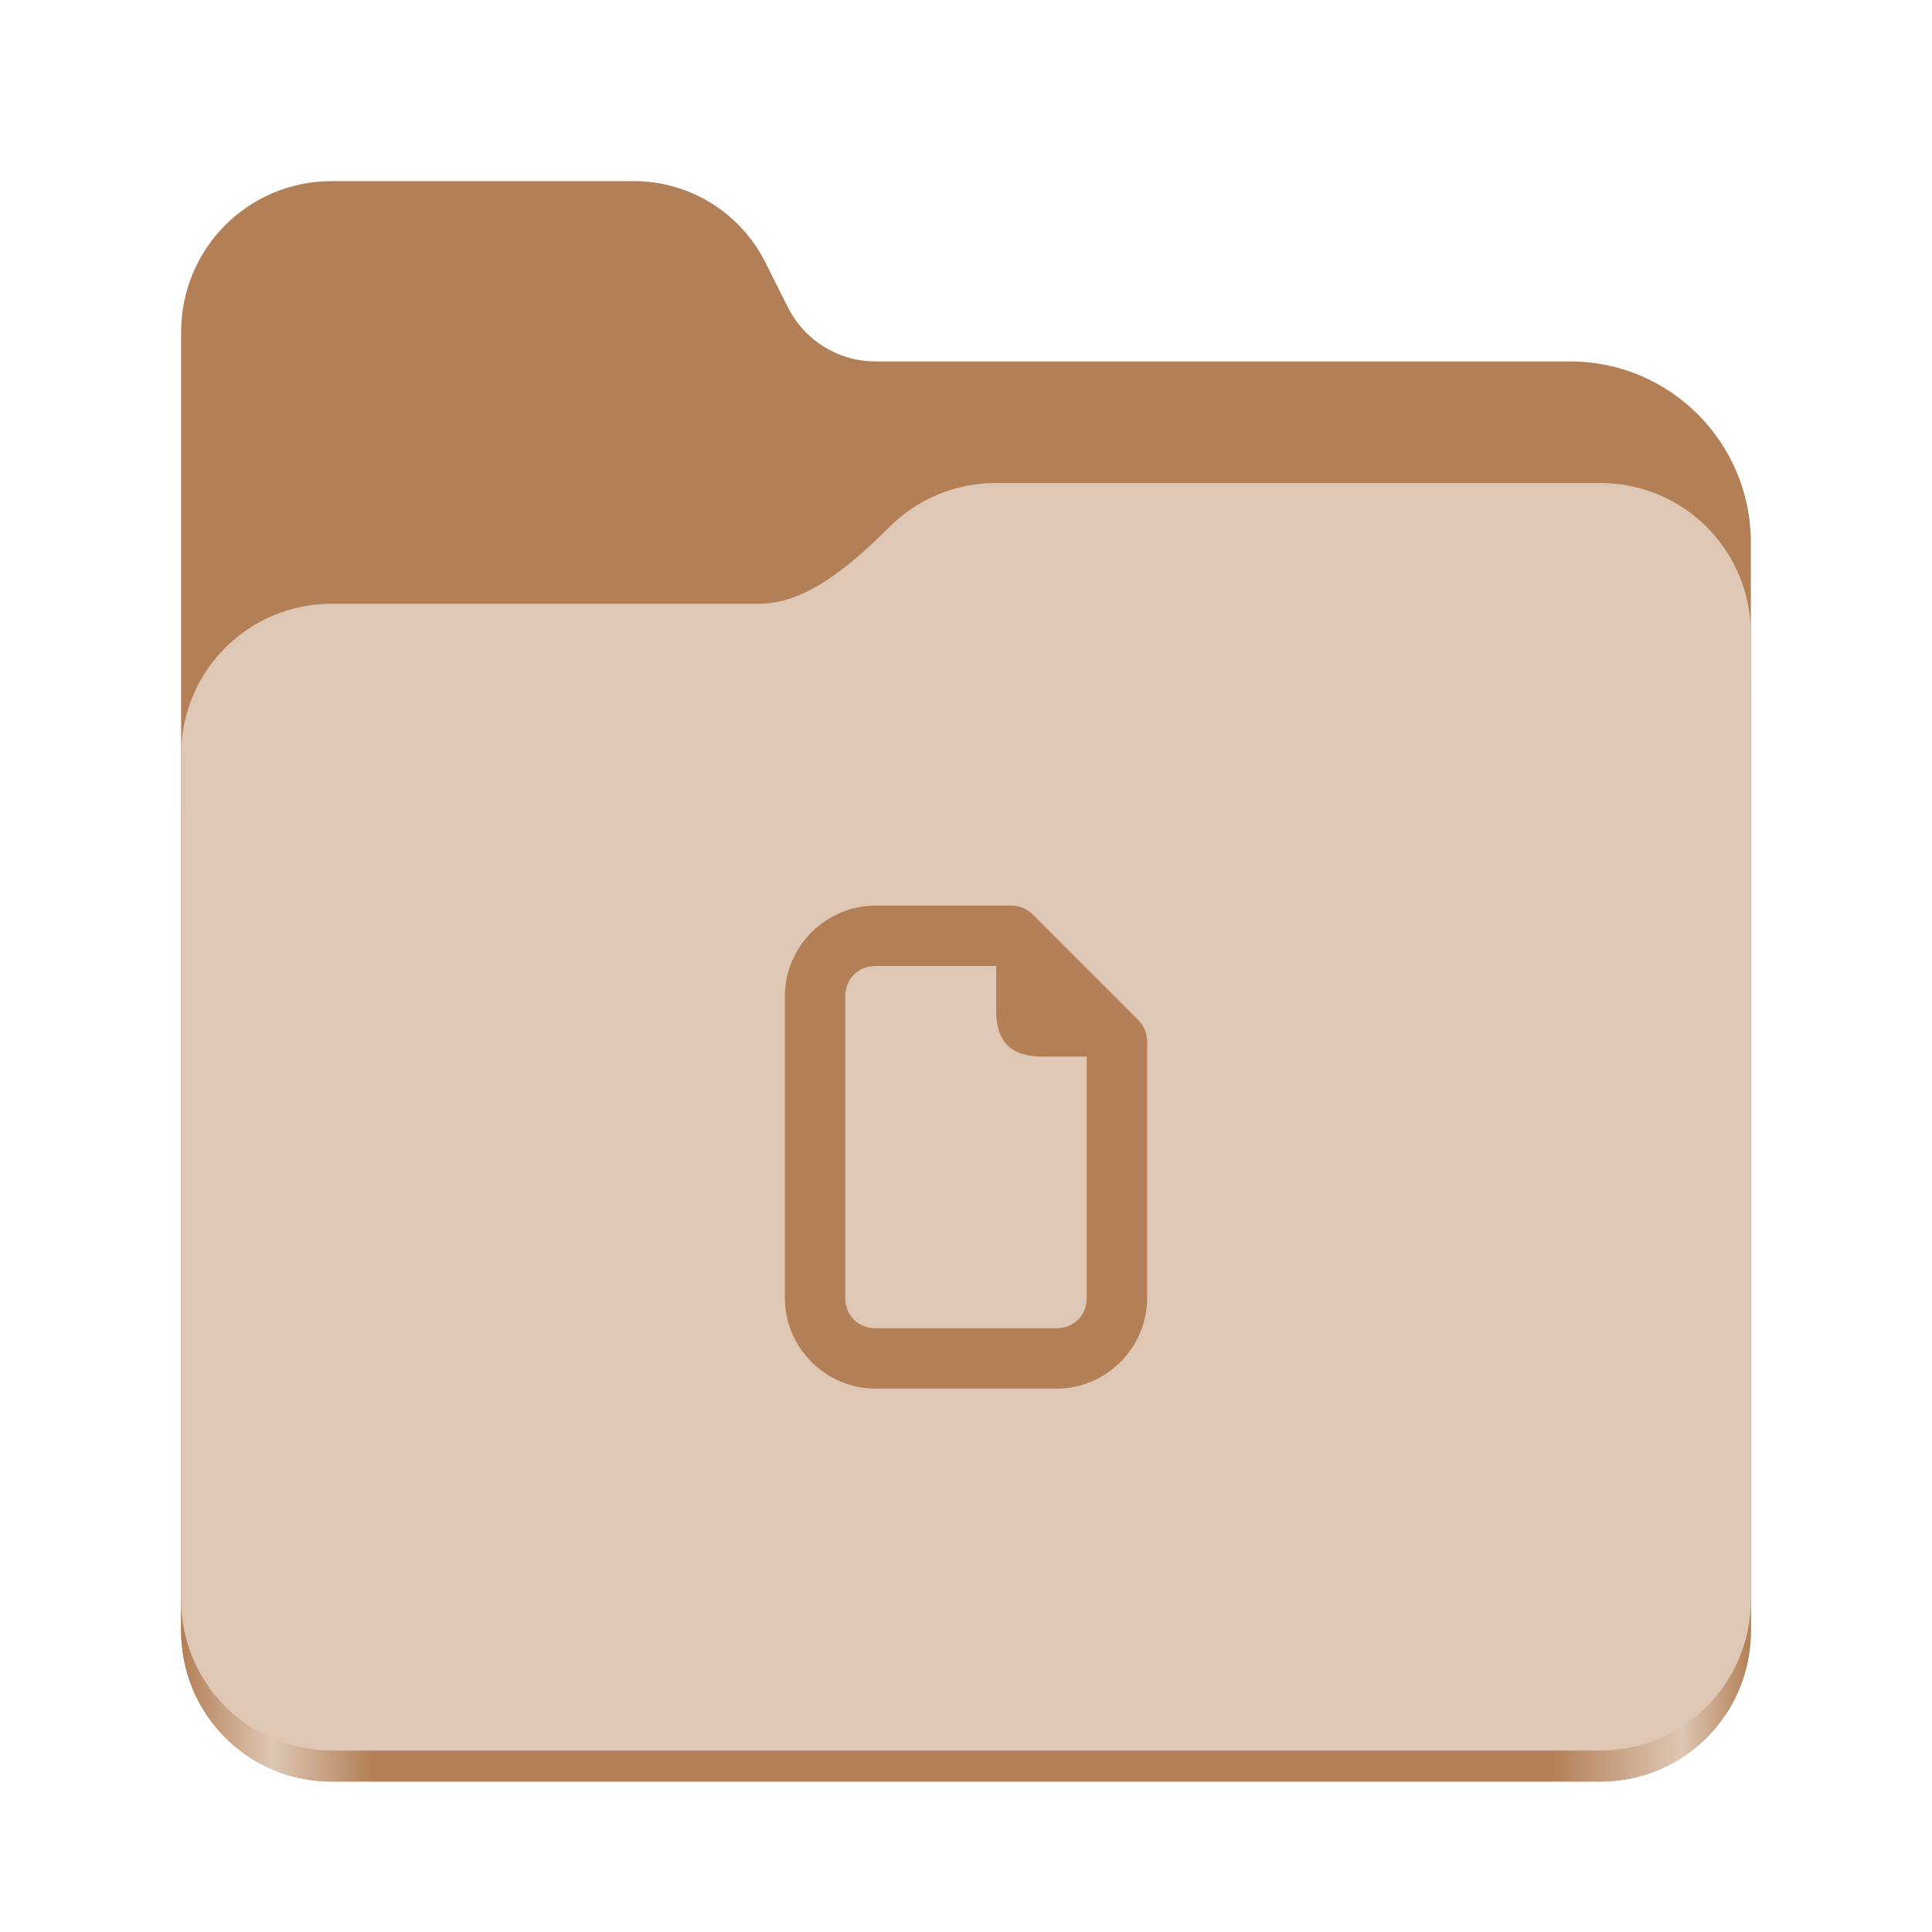
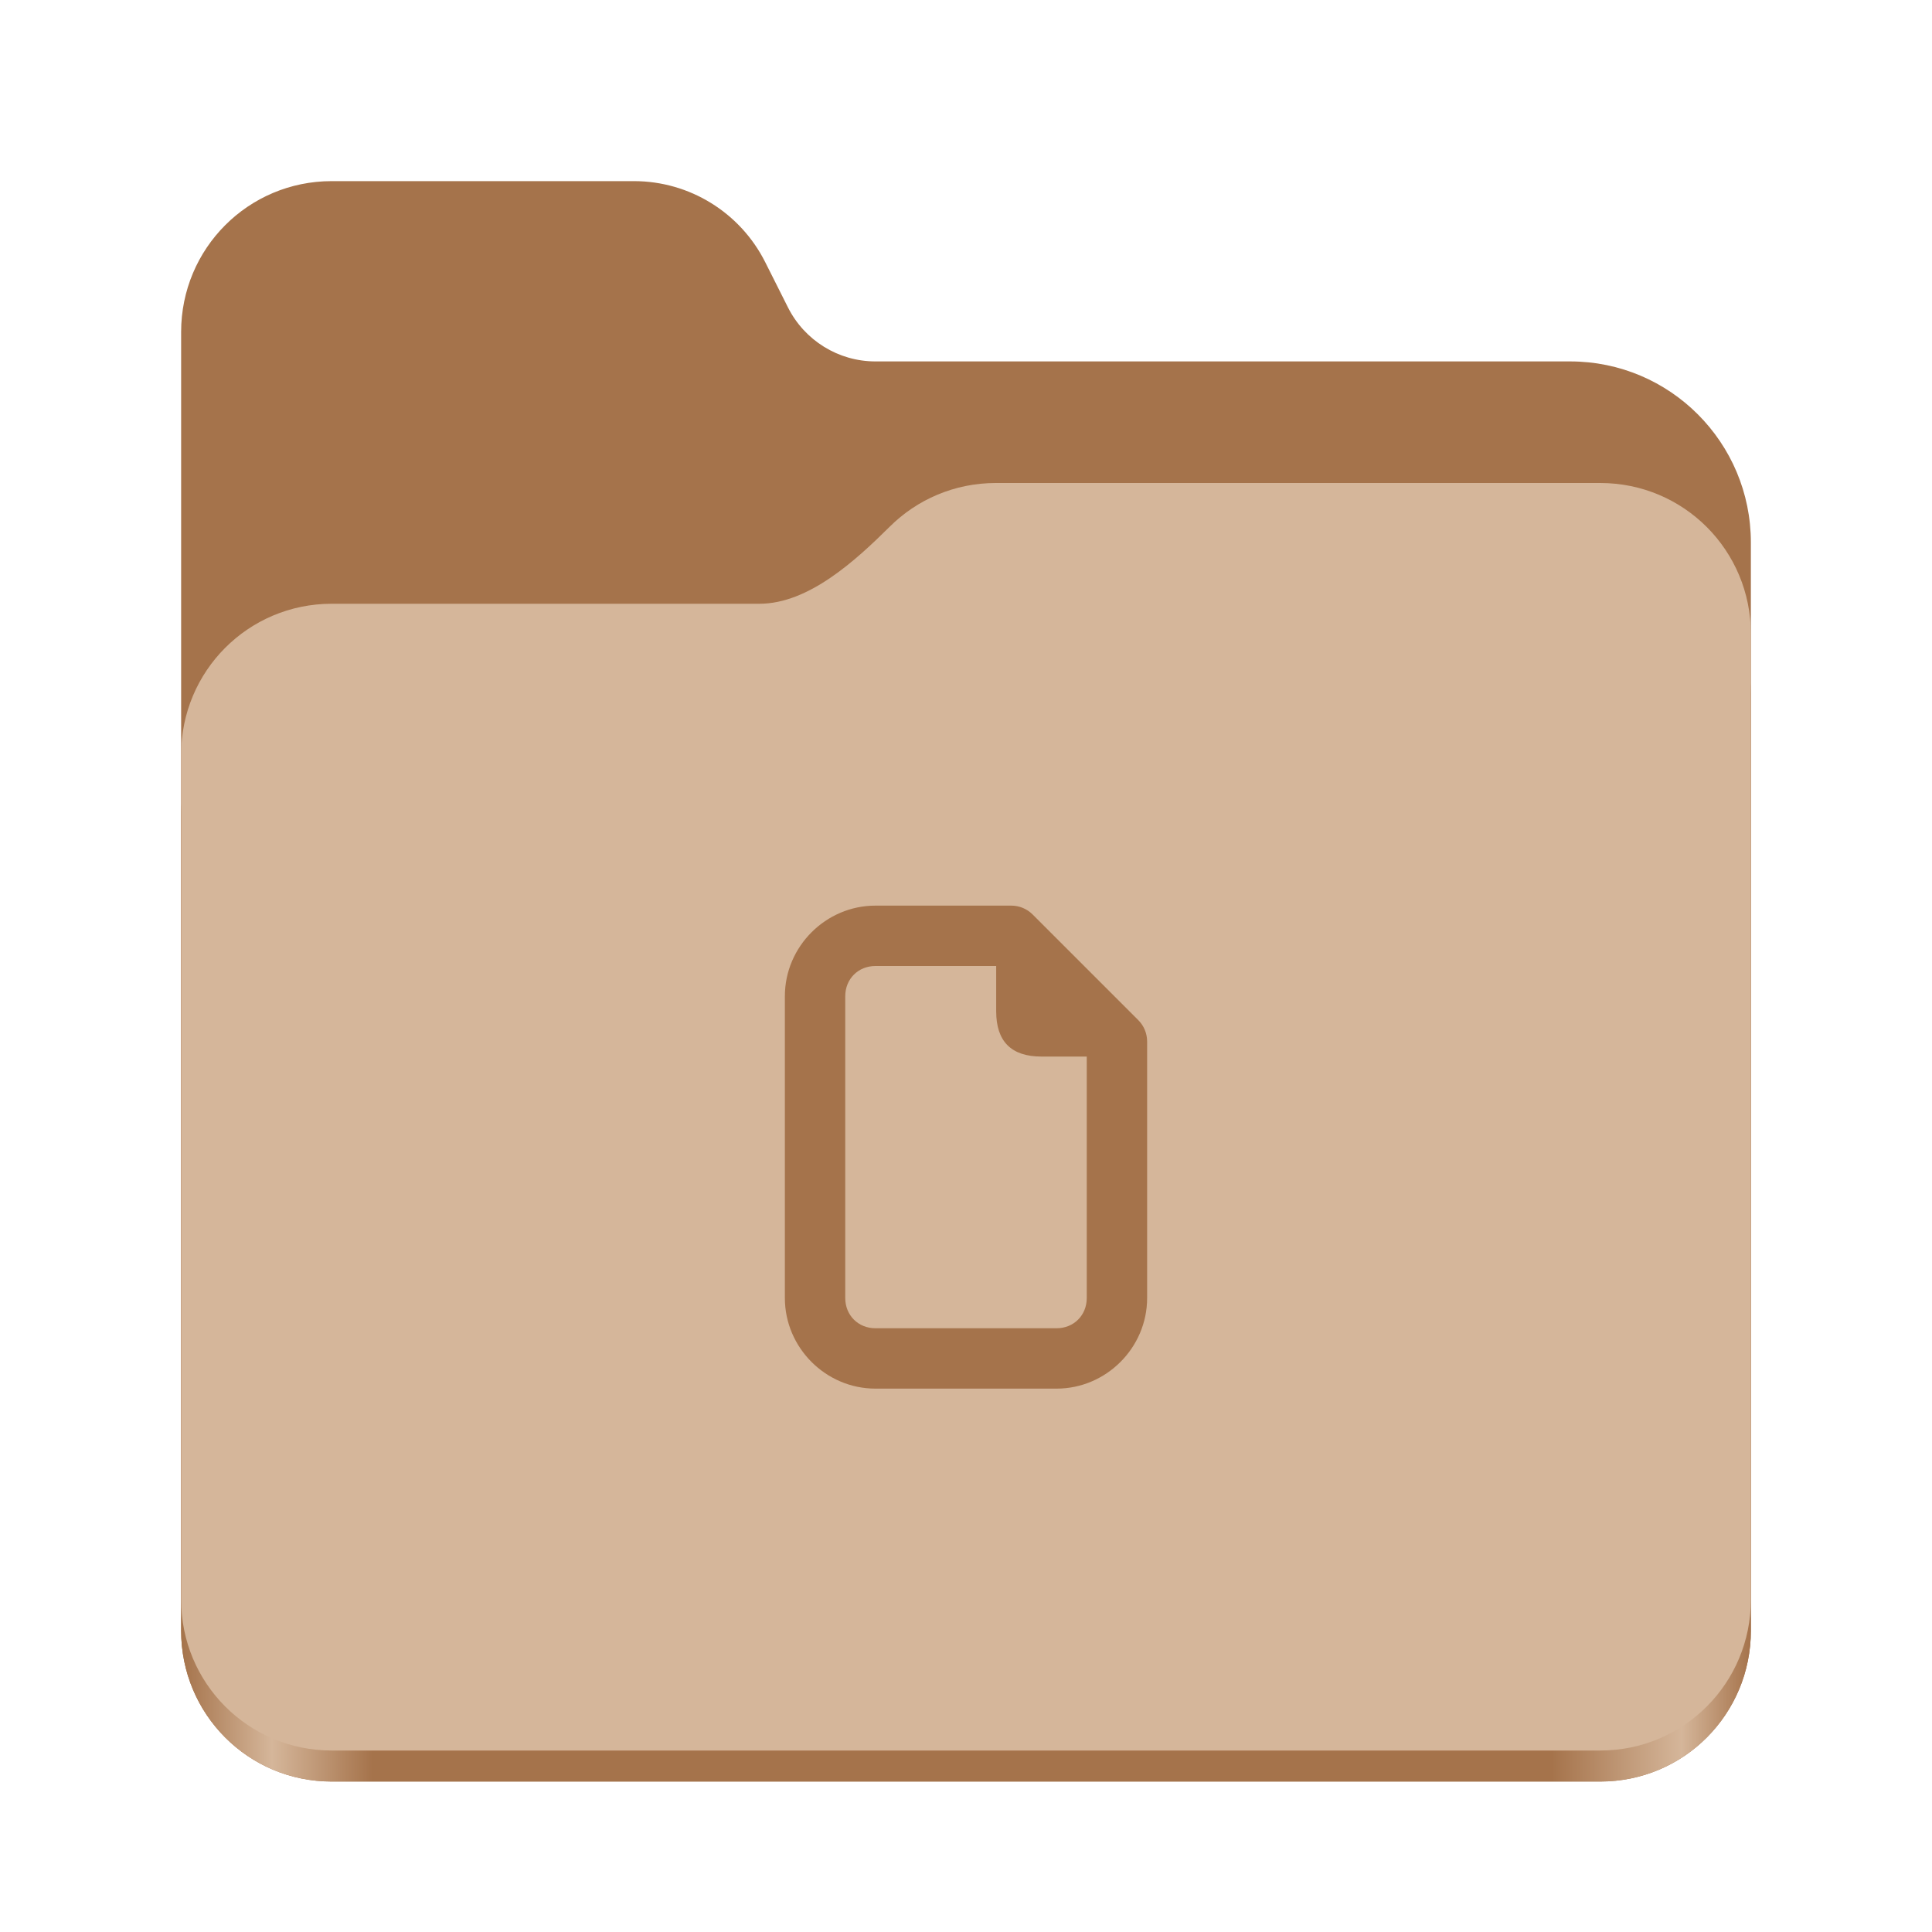
<svg xmlns="http://www.w3.org/2000/svg" height="128px" viewBox="0 0 128 128" width="128px" version="1.1" id="svg23">
  <defs id="defs27" />
  <linearGradient id="a" gradientTransform="matrix(0.45451 0 0 0.455522 -1210.292 616.1726)" gradientUnits="userSpaceOnUse" x1="2689.252" x2="2918.07" y1="-1106.803" y2="-1106.803">
-     <stop offset="0" stop-color="#62a0ea" id="stop2" style="stop-color:#b37f56;stop-opacity:1;" />
-     <stop offset="0.058" stop-color="#afd4ff" id="stop4" style="stop-color:#dec7b4;stop-opacity:1;" />
-     <stop offset="0.122" stop-color="#62a0ea" id="stop6" style="stop-color:#b37f56;stop-opacity:1;" />
-     <stop offset="0.873" stop-color="#62a0ea" id="stop8" style="stop-color:#b37f56;stop-opacity:1;" />
-     <stop offset="0.956" stop-color="#c0d5ea" id="stop10" style="stop-color:#dec7b4;stop-opacity:1;" />
-     <stop offset="1" stop-color="#62a0ea" id="stop12" style="stop-color:#b37f56;stop-opacity:1;" />
+     <stop offset="0" stop-color="#62a0ea" id="stop2" style="stop-color:#a5734b;stop-opacity:1;" />
+     <stop offset="0.058" stop-color="#afd4ff" id="stop4" style="stop-color:#d5b69a;stop-opacity:1;" />
+     <stop offset="0.122" stop-color="#62a0ea" id="stop6" style="stop-color:#a5734b;stop-opacity:1;" />
+     <stop offset="0.873" stop-color="#62a0ea" id="stop8" style="stop-color:#a5734b;stop-opacity:1;" />
+     <stop offset="0.956" stop-color="#c0d5ea" id="stop10" style="stop-color:#d5b69a;stop-opacity:1;" />
+     <stop offset="1" stop-color="#62a0ea" id="stop12" style="stop-color:#a5734b;stop-opacity:1;" />
  </linearGradient>
-   <path d="m 21.977 12 c -5.527 0 -9.977 4.461 -9.977 10 v 86.031 c 0 5.543 4.449 10 9.977 10 h 84.043 c 5.531 0 9.98 -4.457 9.98 -10 v -72.086 c 0 -6.629 -5.359 -12 -11.973 -12 h -46.027 c -2.453 0 -4.695 -1.387 -5.797 -3.582 l -1.504 -2.992 c -1.656 -3.293 -5.02 -5.371 -8.699 -5.371 z m 0 0" fill="#438de6" id="path15" style="fill:#b37f56;fill-opacity:1" />
+   <path d="m 21.977 12 c -5.527 0 -9.977 4.461 -9.977 10 v 86.031 c 0 5.543 4.449 10 9.977 10 h 84.043 c 5.531 0 9.98 -4.457 9.98 -10 v -72.086 c 0 -6.629 -5.359 -12 -11.973 -12 h -46.027 c -2.453 0 -4.695 -1.387 -5.797 -3.582 l -1.504 -2.992 c -1.656 -3.293 -5.02 -5.371 -8.699 -5.371 z m 0 0" fill="#438de6" id="path15" style="fill:#a5734b;fill-opacity:1" />
  <path d="m 65.977 36 c -2.746 0 -5.227 1.102 -7.027 2.891 c -2.273 2.254 -5.383 5.109 -8.633 5.109 h -28.34 c -5.527 0 -9.977 4.461 -9.977 10 v 54.031 c 0 5.543 4.449 10 9.977 10 h 84.043 c 5.531 0 9.98 -4.457 9.98 -10 v -62.031 c 0 -5.539 -4.449 -10 -9.98 -10 z m 0 0" fill="url(#a)" id="path17" />
-   <path d="m 65.977 32 c -2.746 0 -5.227 1.102 -7.027 2.891 c -2.273 2.254 -5.383 5.109 -8.633 5.109 h -28.34 c -5.527 0 -9.977 4.461 -9.977 10 v 55.977 c 0 5.539 4.449 10 9.977 10 h 84.043 c 5.531 0 9.98 -4.461 9.98 -10 v -63.977 c 0 -5.539 -4.449 -10 -9.98 -10 z m 0 0" fill="#a4caee" id="path19" style="fill:#dec7b4;fill-opacity:1" />
-   <path d="m 58 60 c -3.289 0 -6 2.711 -6 6 v 20 c 0 3.289 2.711 6 6 6 h 12 c 3.289 0 6 -2.711 6 -6 v -17 c 0 -0.531 -0.211 -1.039 -0.586 -1.414 l -7 -7 c -0.375 -0.375 -0.883 -0.586 -1.414 -0.586 z m 0 4 h 8 v 3 c 0 2 1 3 3 3 h 3 v 16 c 0 1.141 -0.859 2 -2 2 h -12 c -1.141 0 -2 -0.859 -2 -2 v -20 c 0 -1.141 0.859 -2 2 -2 z m 0 0" fill="#438de6" id="path21" style="fill:#b37f56;fill-opacity:1" />
+   <path d="m 65.977 32 c -2.746 0 -5.227 1.102 -7.027 2.891 c -2.273 2.254 -5.383 5.109 -8.633 5.109 h -28.34 c -5.527 0 -9.977 4.461 -9.977 10 v 55.977 c 0 5.539 4.449 10 9.977 10 h 84.043 c 5.531 0 9.98 -4.461 9.98 -10 v -63.977 c 0 -5.539 -4.449 -10 -9.98 -10 z m 0 0" fill="#a4caee" id="path19" style="fill:#d5b69a;fill-opacity:1" />
+   <path d="m 58 60 c -3.289 0 -6 2.711 -6 6 v 20 c 0 3.289 2.711 6 6 6 h 12 c 3.289 0 6 -2.711 6 -6 v -17 c 0 -0.531 -0.211 -1.039 -0.586 -1.414 l -7 -7 c -0.375 -0.375 -0.883 -0.586 -1.414 -0.586 z m 0 4 h 8 v 3 c 0 2 1 3 3 3 h 3 v 16 c 0 1.141 -0.859 2 -2 2 h -12 c -1.141 0 -2 -0.859 -2 -2 v -20 c 0 -1.141 0.859 -2 2 -2 z m 0 0" fill="#438de6" id="path21" style="fill:#a5734b;fill-opacity:1" />
</svg>
